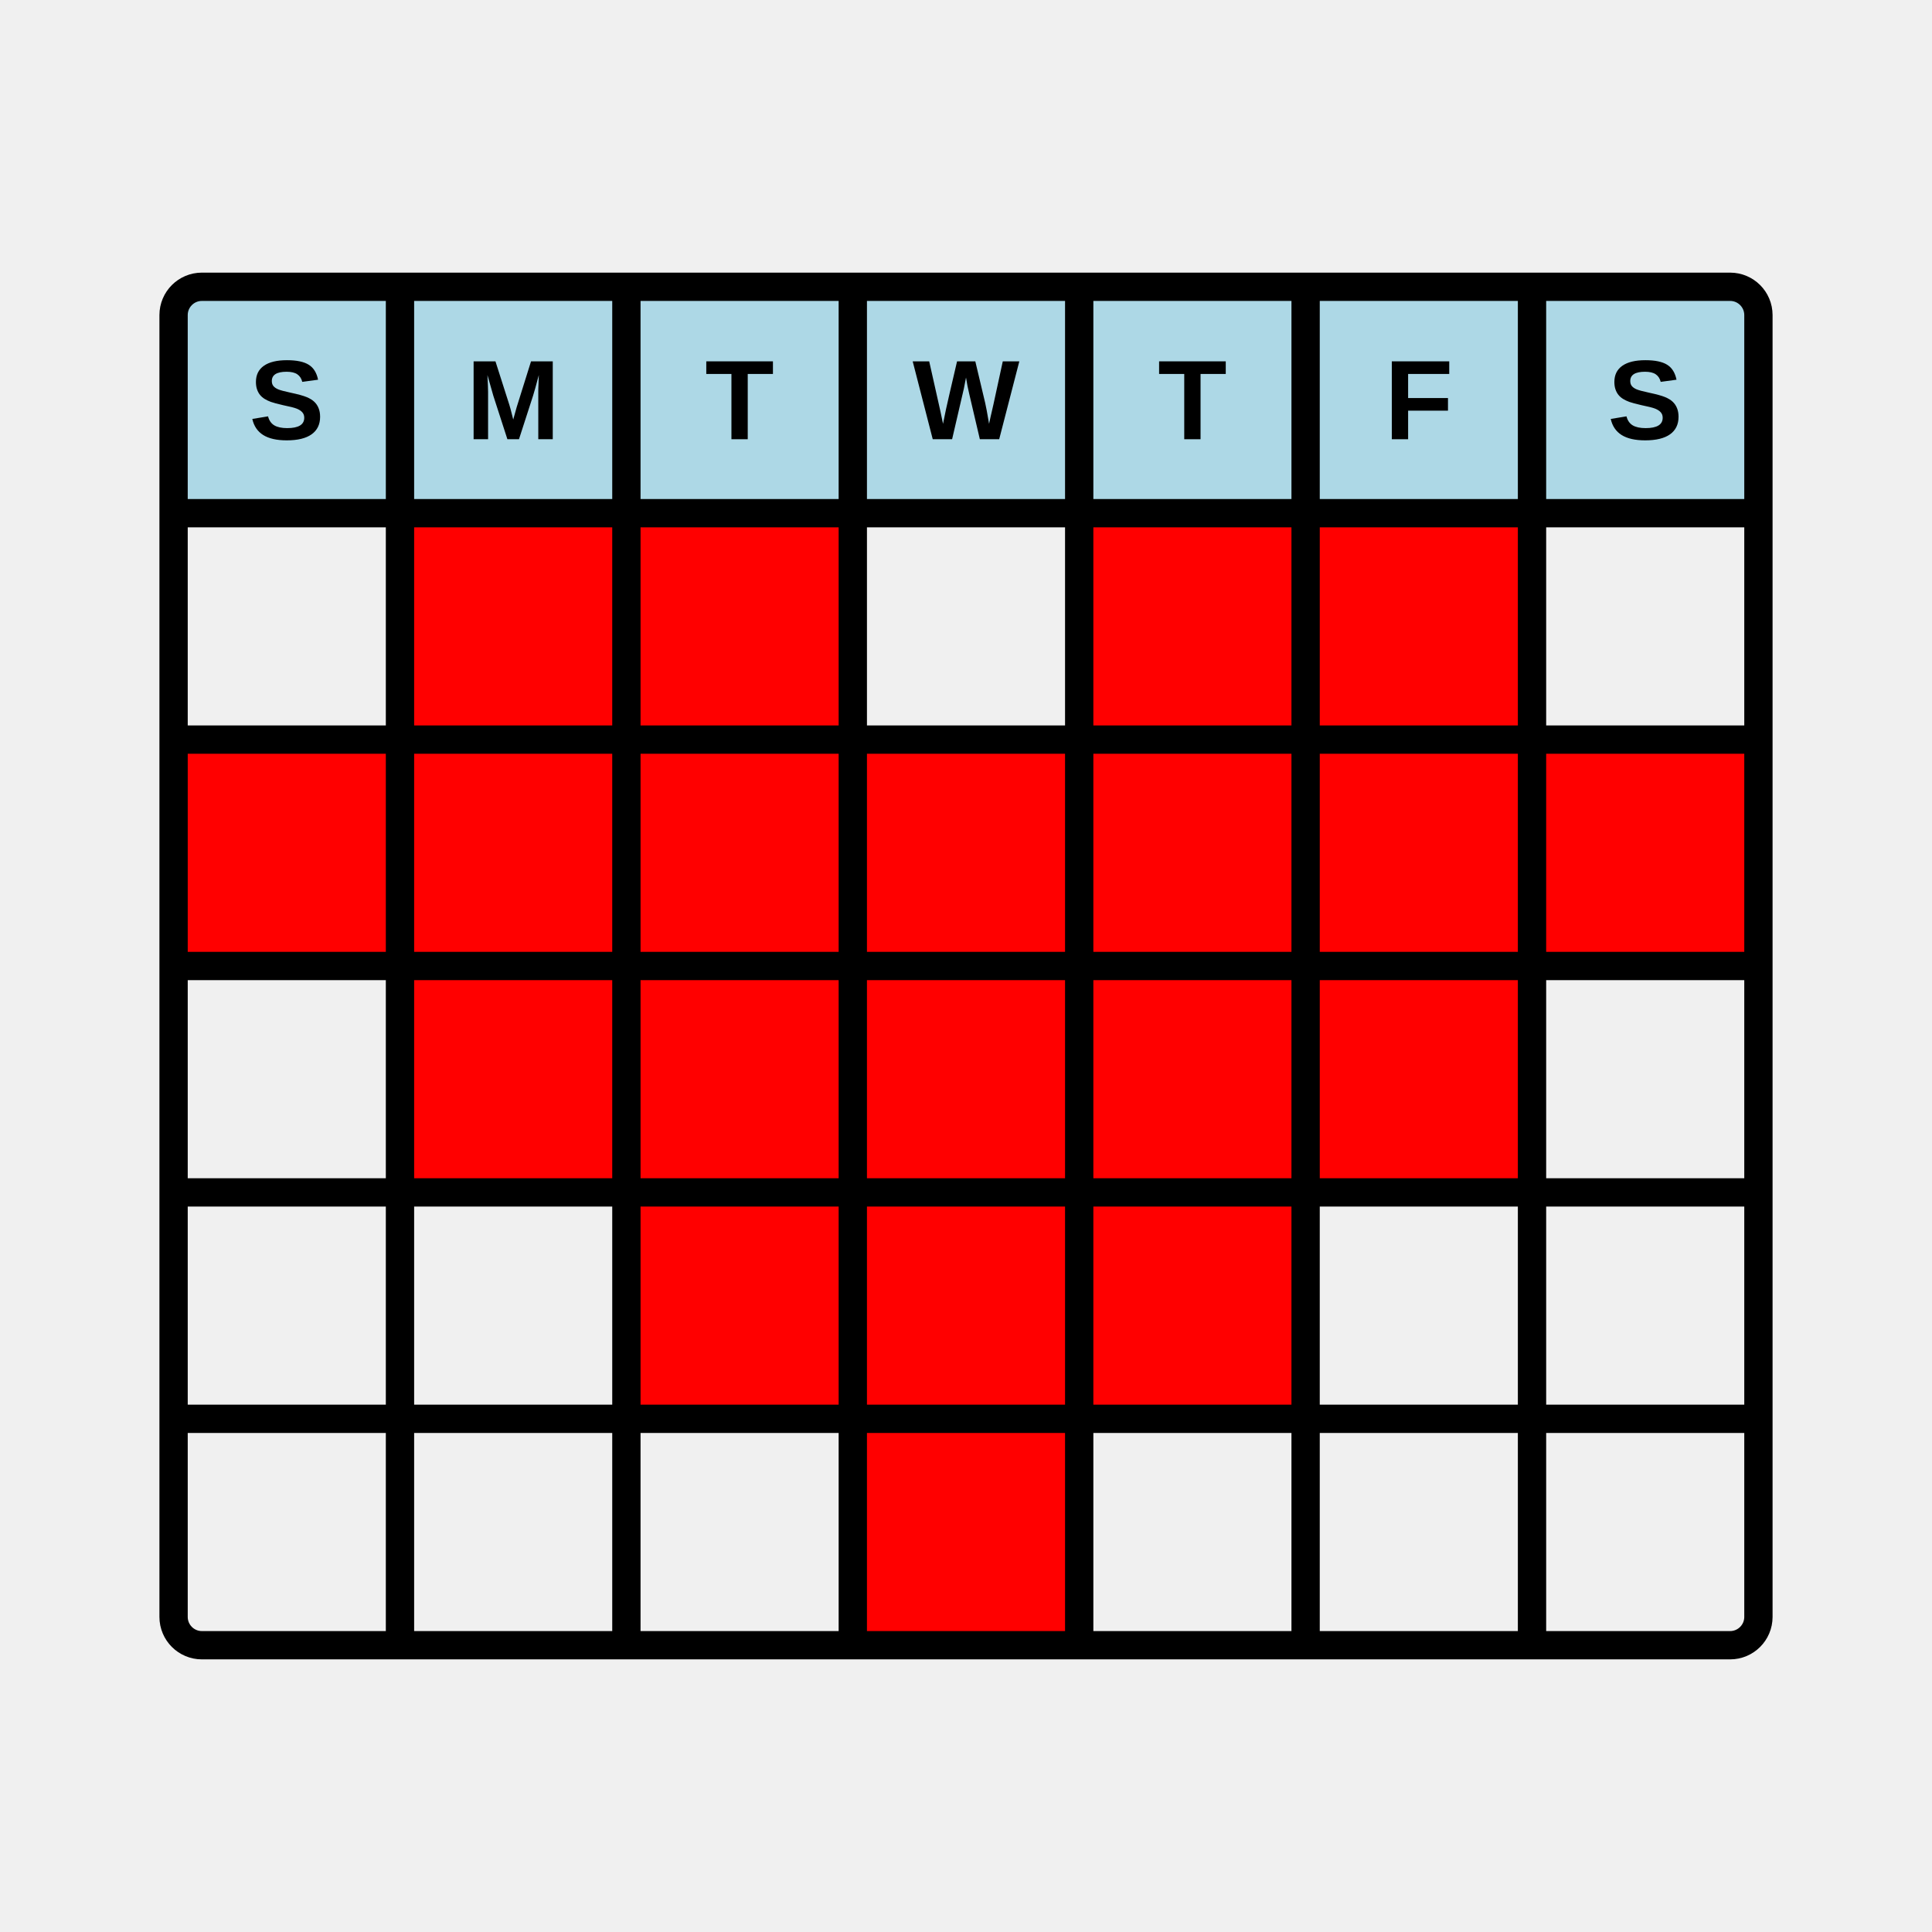
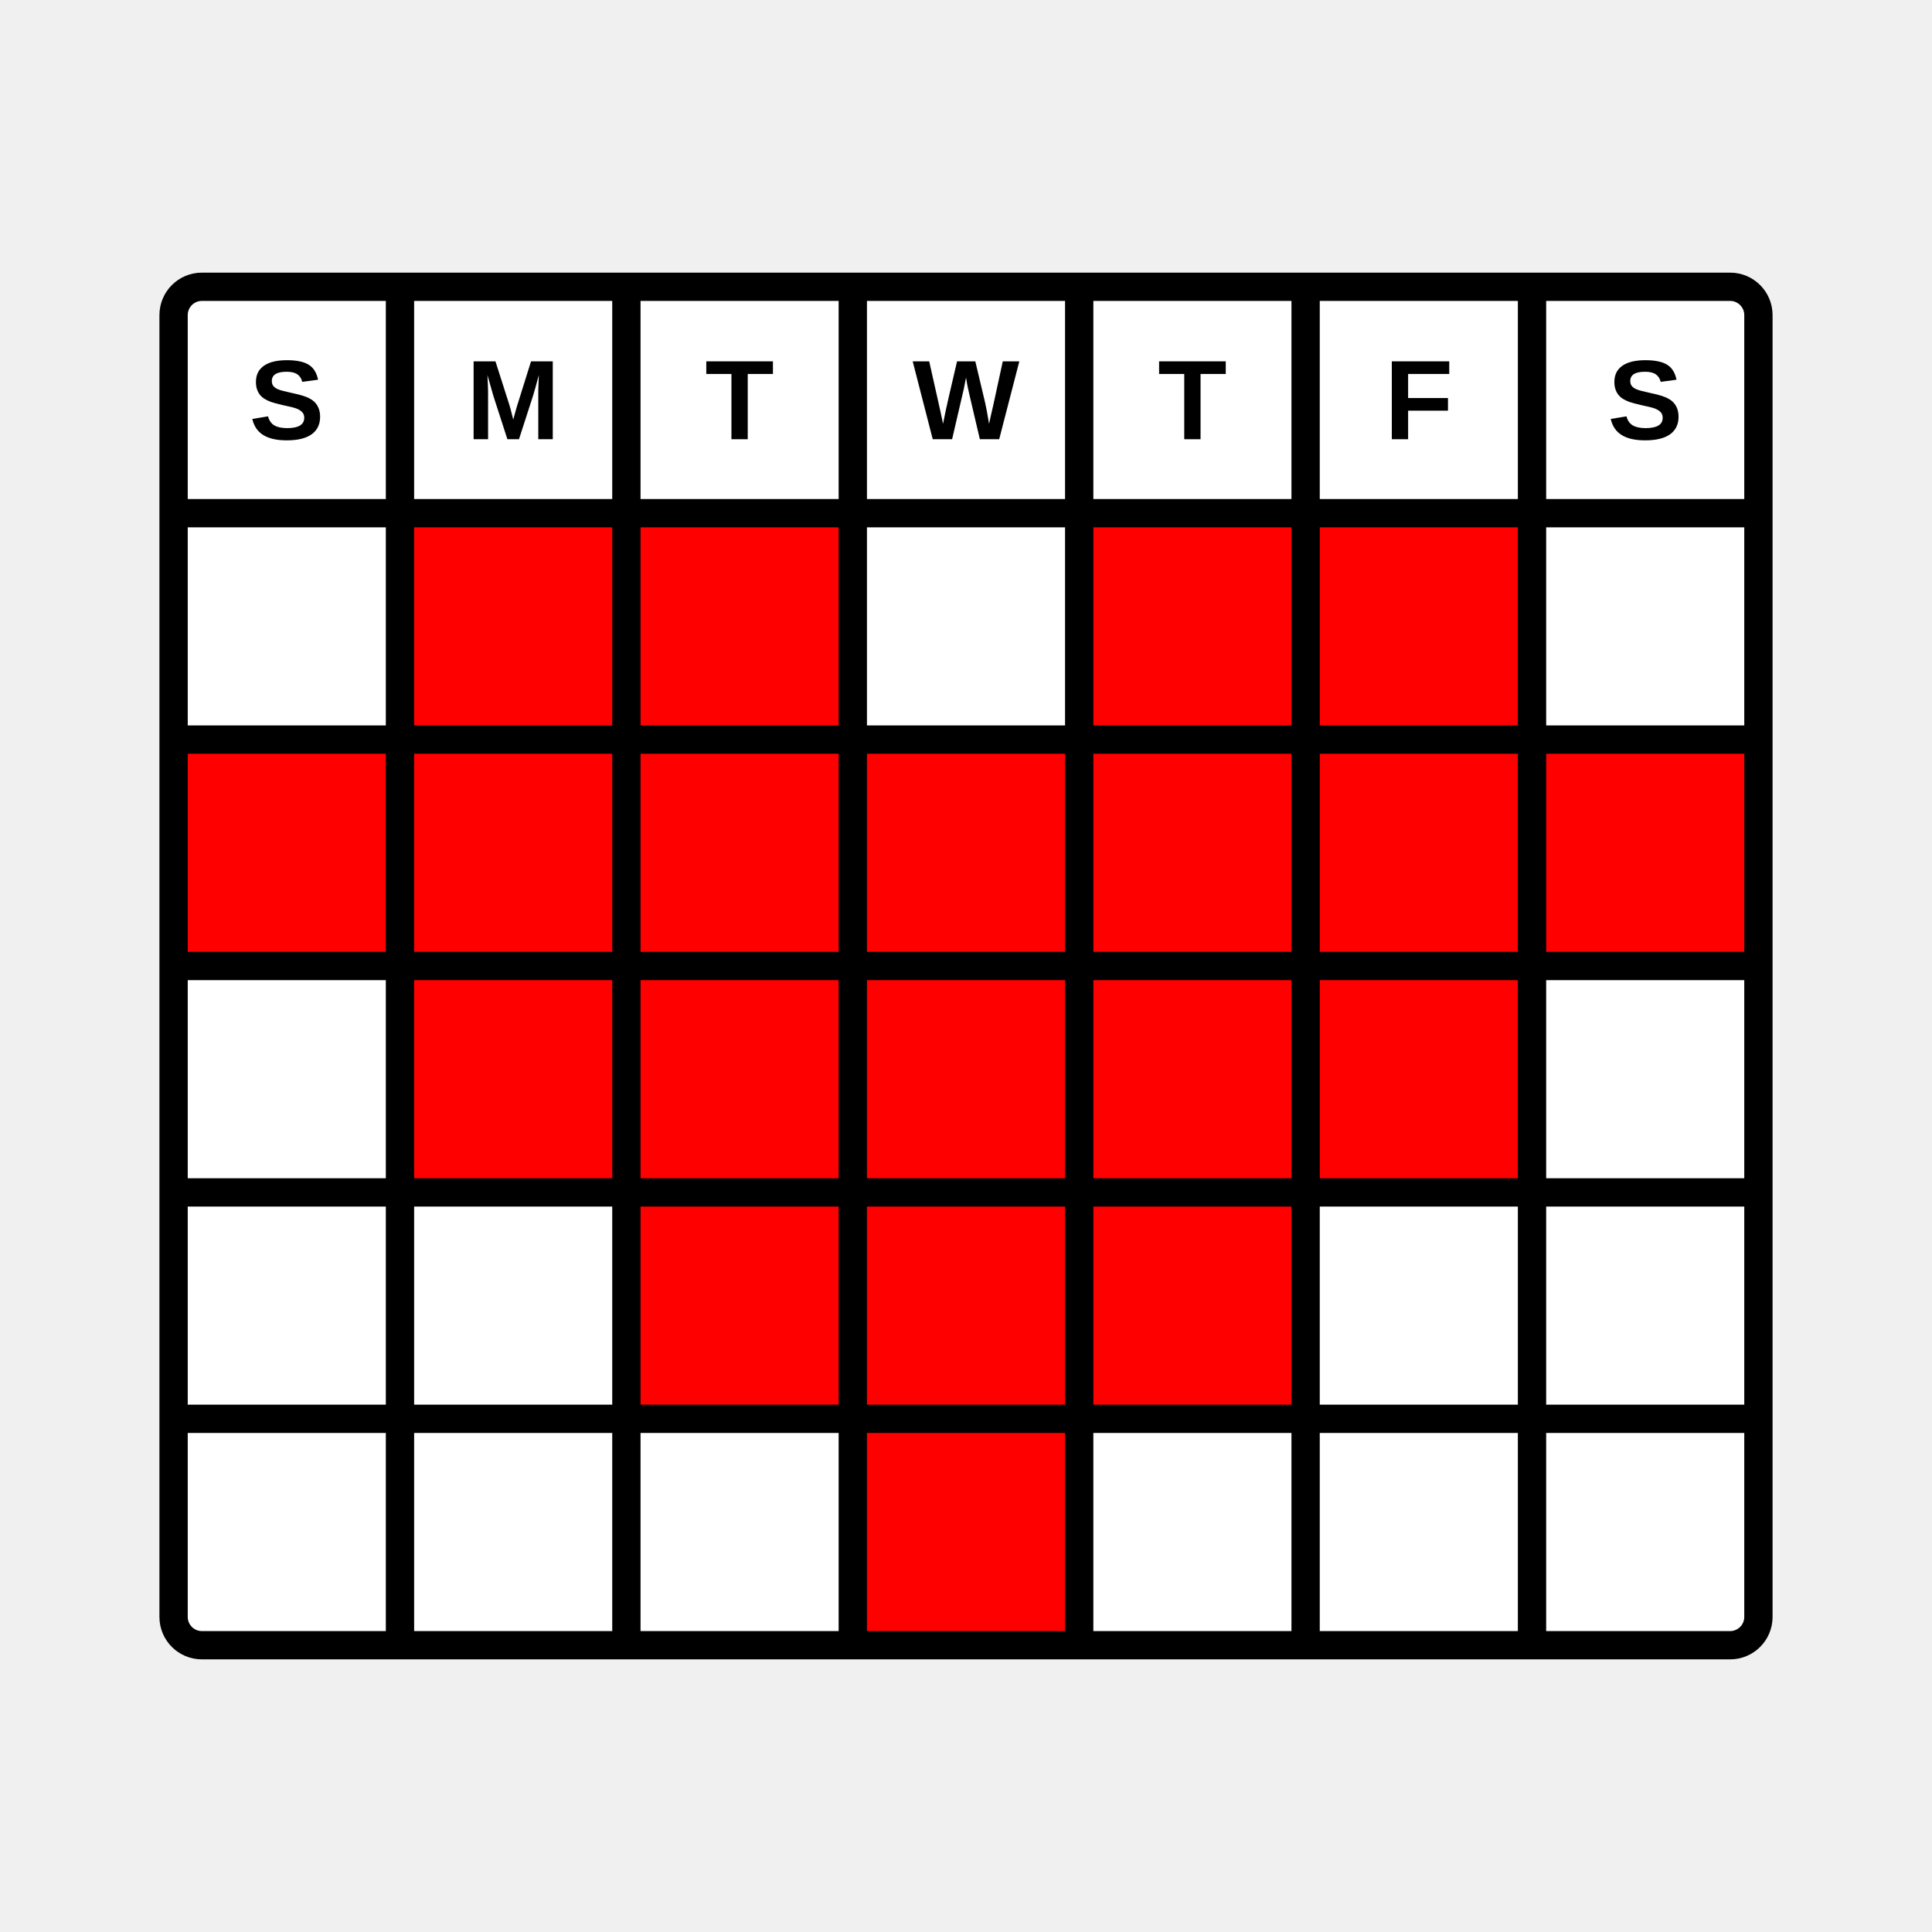
<svg xmlns="http://www.w3.org/2000/svg" height="1024" width="1024">
  <rect height="120" style="fill: lightblue" width="840" x="92" y="152" />
+   <rect height="720" rx="15" ry="15" style="fill: white" width="840" x="92" y="152" />
  <rect height="120" style="fill: red" width="120" x="212" y="272" />
  <rect height="120" style="fill: red" width="120" x="332" y="272" />
  <rect height="120" style="fill: red" width="120" x="572" y="272" />
  <rect height="120" style="fill: red" width="120" x="692" y="272" />
  <rect height="120" style="fill: red" width="120" x="92" y="392" />
  <rect height="120" style="fill: red" width="120" x="212" y="392" />
  <rect height="120" style="fill: red" width="120" x="332" y="392" />
  <rect height="120" style="fill: red" width="120" x="452" y="392" />
  <rect height="120" style="fill: red" width="120" x="572" y="392" />
  <rect height="120" style="fill: red" width="120" x="692" y="392" />
  <rect height="120" style="fill: red" width="120" x="812" y="392" />
  <rect height="120" style="fill: red" width="120" x="212" y="512" />
  <rect height="120" style="fill: red" width="120" x="332" y="512" />
  <rect height="120" style="fill: red" width="120" x="452" y="512" />
  <rect height="120" style="fill: red" width="120" x="572" y="512" />
  <rect height="120" style="fill: red" width="120" x="692" y="512" />
  <rect height="120" style="fill: red" width="120" x="332" y="632" />
  <rect height="120" style="fill: red" width="120" x="452" y="632" />
  <rect height="120" style="fill: red" width="120" x="572" y="632" />
  <rect height="120" style="fill: red" width="120" x="452" y="752" />
  <rect height="720" rx="15" ry="15" style="fill-opacity: 0; stroke: black; stroke-width: 15" width="840" x="92" y="152" />
  <line style="fill-opacity: 0; stroke: black; stroke-width: 15" x1="212" x2="212" y1="152" y2="872" />
  <line style="fill-opacity: 0; stroke: black; stroke-width: 15" x1="332" x2="332" y1="152" y2="872" />
  <line style="fill-opacity: 0; stroke: black; stroke-width: 15" x1="452" x2="452" y1="152" y2="872" />
  <line style="fill-opacity: 0; stroke: black; stroke-width: 15" x1="572" x2="572" y1="152" y2="872" />
  <line style="fill-opacity: 0; stroke: black; stroke-width: 15" x1="692" x2="692" y1="152" y2="872" />
  <line style="fill-opacity: 0; stroke: black; stroke-width: 15" x1="812" x2="812" y1="152" y2="872" />
  <line style="fill-opacity: 0; stroke: black; stroke-width: 15" x1="92" x2="932" y1="272" y2="272" />
  <line style="fill-opacity: 0; stroke: black; stroke-width: 15" x1="92" x2="932" y1="392" y2="392" />
  <line style="fill-opacity: 0; stroke: black; stroke-width: 15" x1="92" x2="932" y1="512" y2="512" />
  <line style="fill-opacity: 0; stroke: black; stroke-width: 15" x1="92" x2="932" y1="632" y2="632" />
  <line style="fill-opacity: 0; stroke: black; stroke-width: 15" x1="92" x2="932" y1="752" y2="752" />
  <text dominant-baseline="central" style="font-family: Arial; font-size: 60; font-weight: bold" text-anchor="middle" x="152" y="212">S</text>
  <text dominant-baseline="central" style="font-family: Arial; font-size: 60; font-weight: bold" text-anchor="middle" x="272" y="212">M</text>
  <text dominant-baseline="central" style="font-family: Arial; font-size: 60; font-weight: bold" text-anchor="middle" x="392" y="212">T</text>
  <text dominant-baseline="central" style="font-family: Arial; font-size: 60; font-weight: bold" text-anchor="middle" x="512" y="212">W</text>
  <text dominant-baseline="central" style="font-family: Arial; font-size: 60; font-weight: bold" text-anchor="middle" x="632" y="212">T</text>
  <text dominant-baseline="central" style="font-family: Arial; font-size: 60; font-weight: bold" text-anchor="middle" x="752" y="212">F</text>
  <text dominant-baseline="central" style="font-family: Arial; font-size: 60; font-weight: bold" text-anchor="middle" x="872" y="212">S</text>
</svg>
